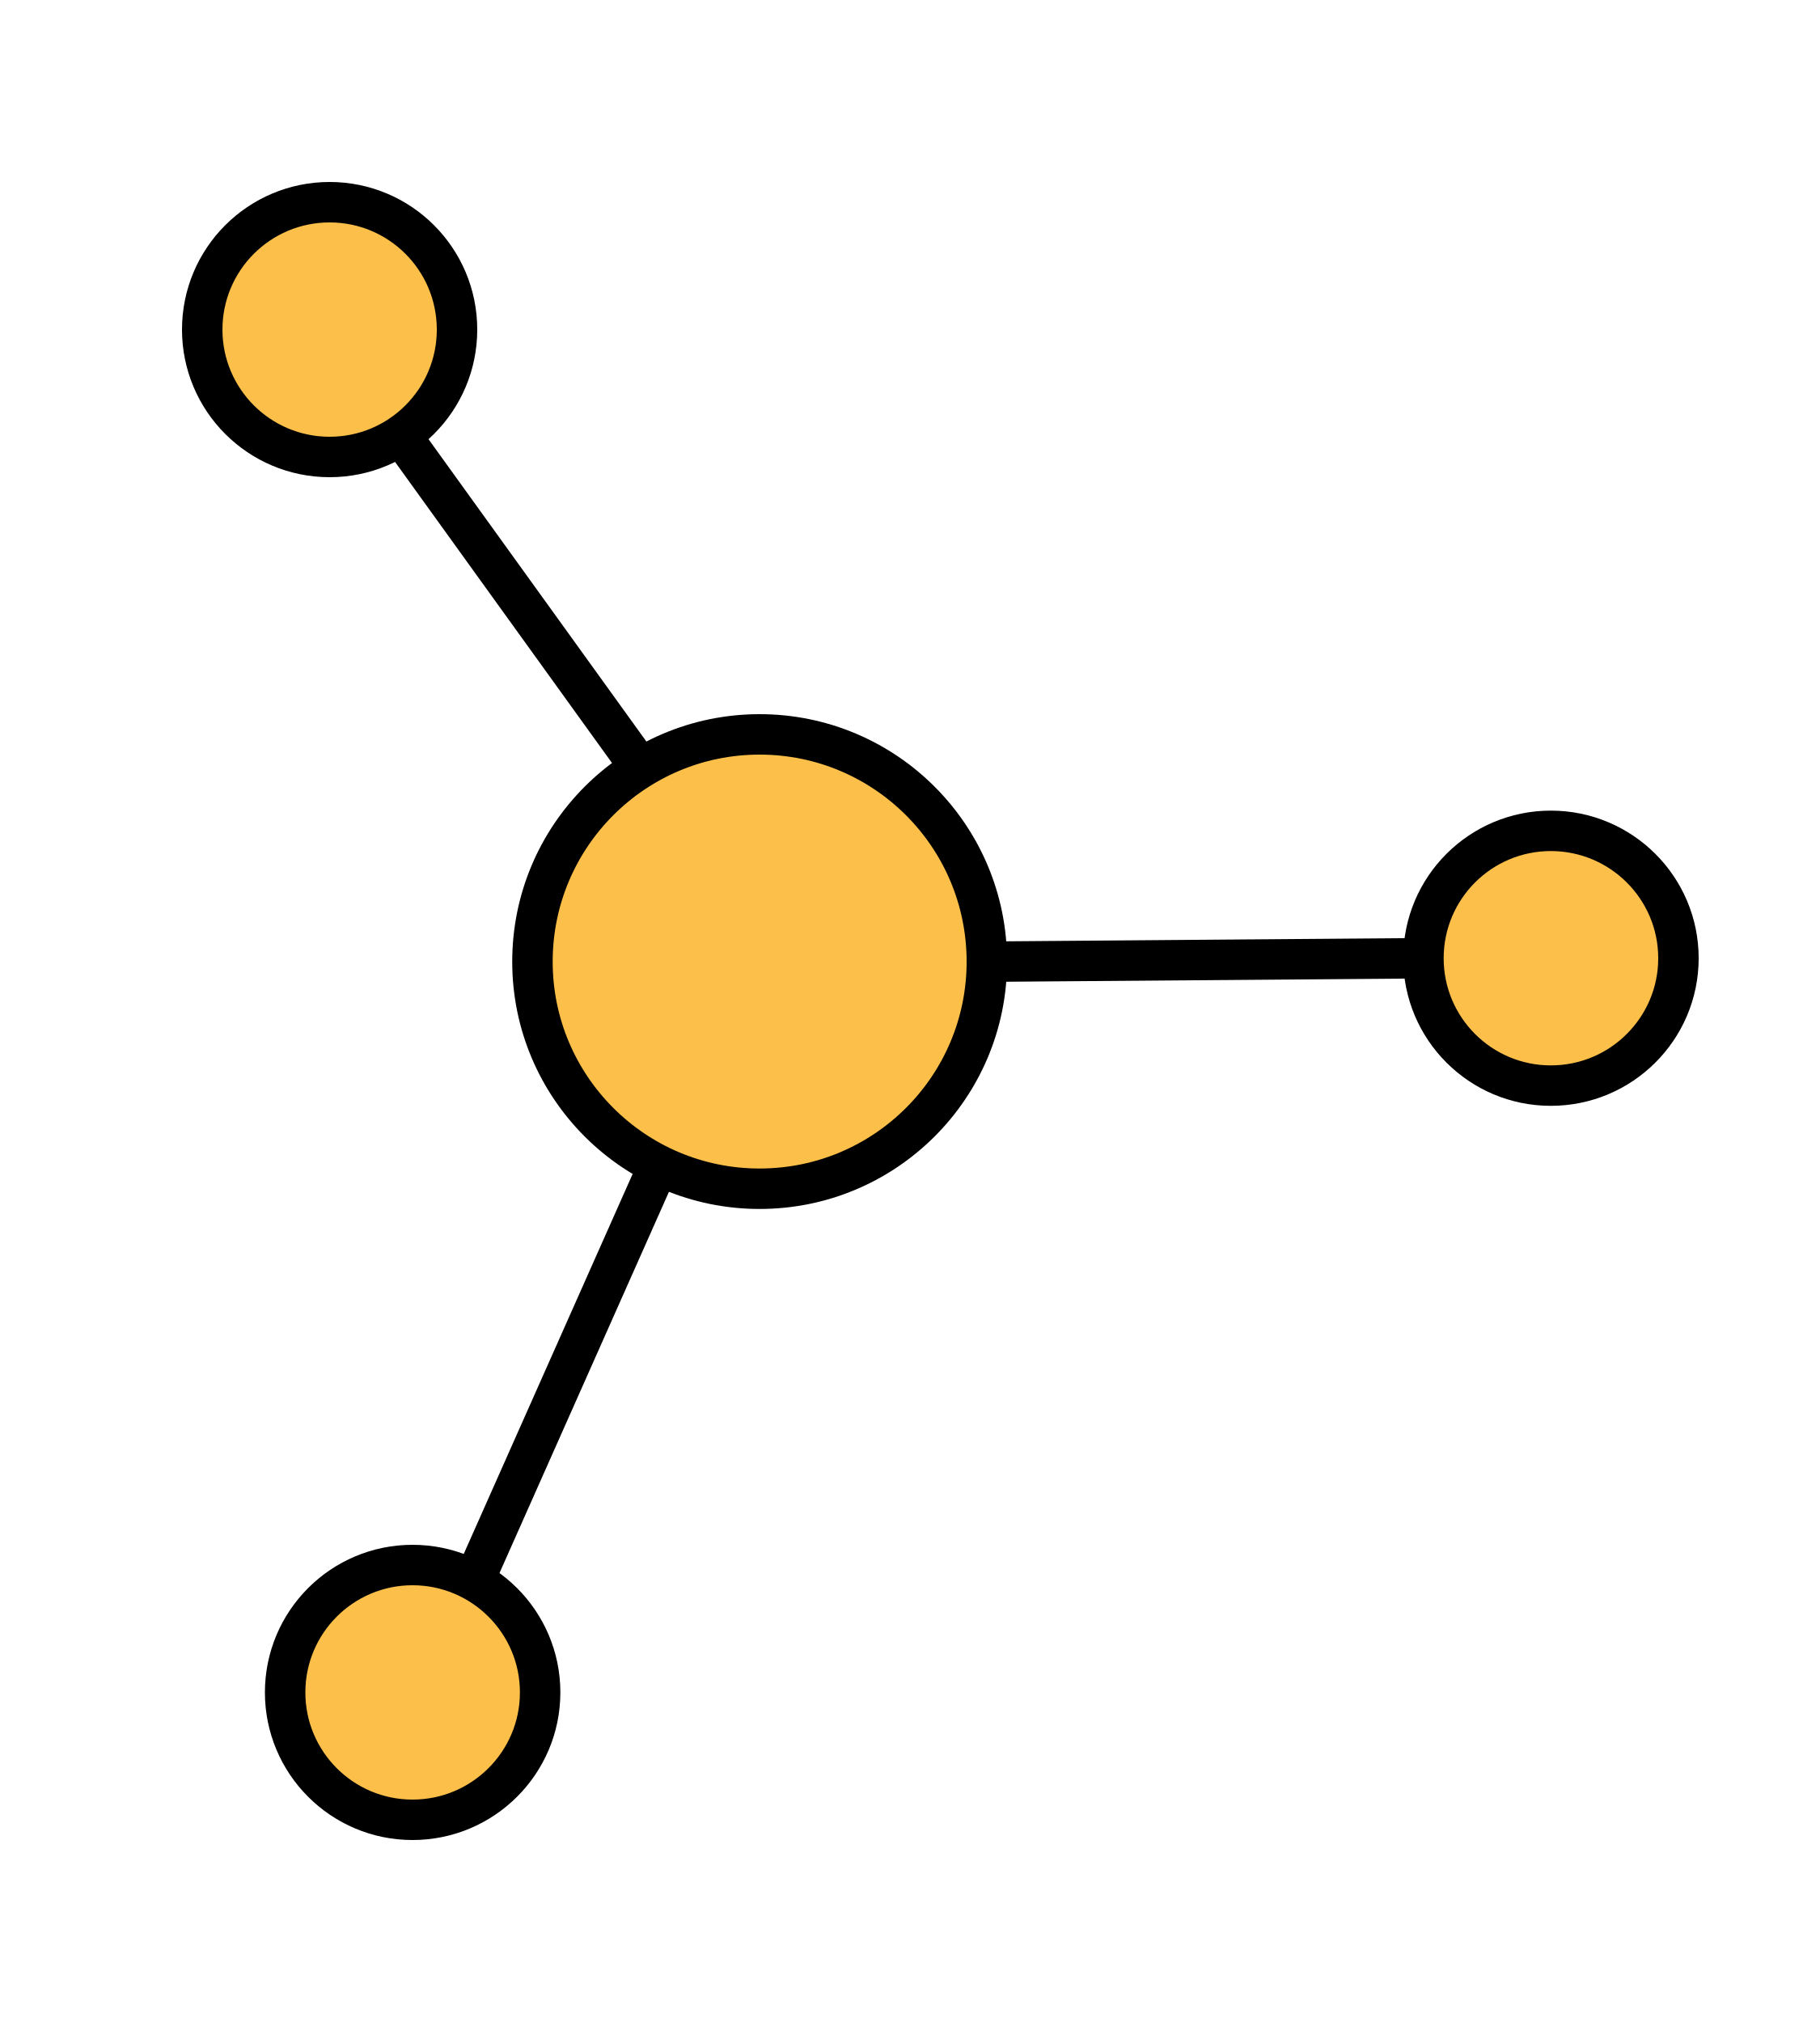
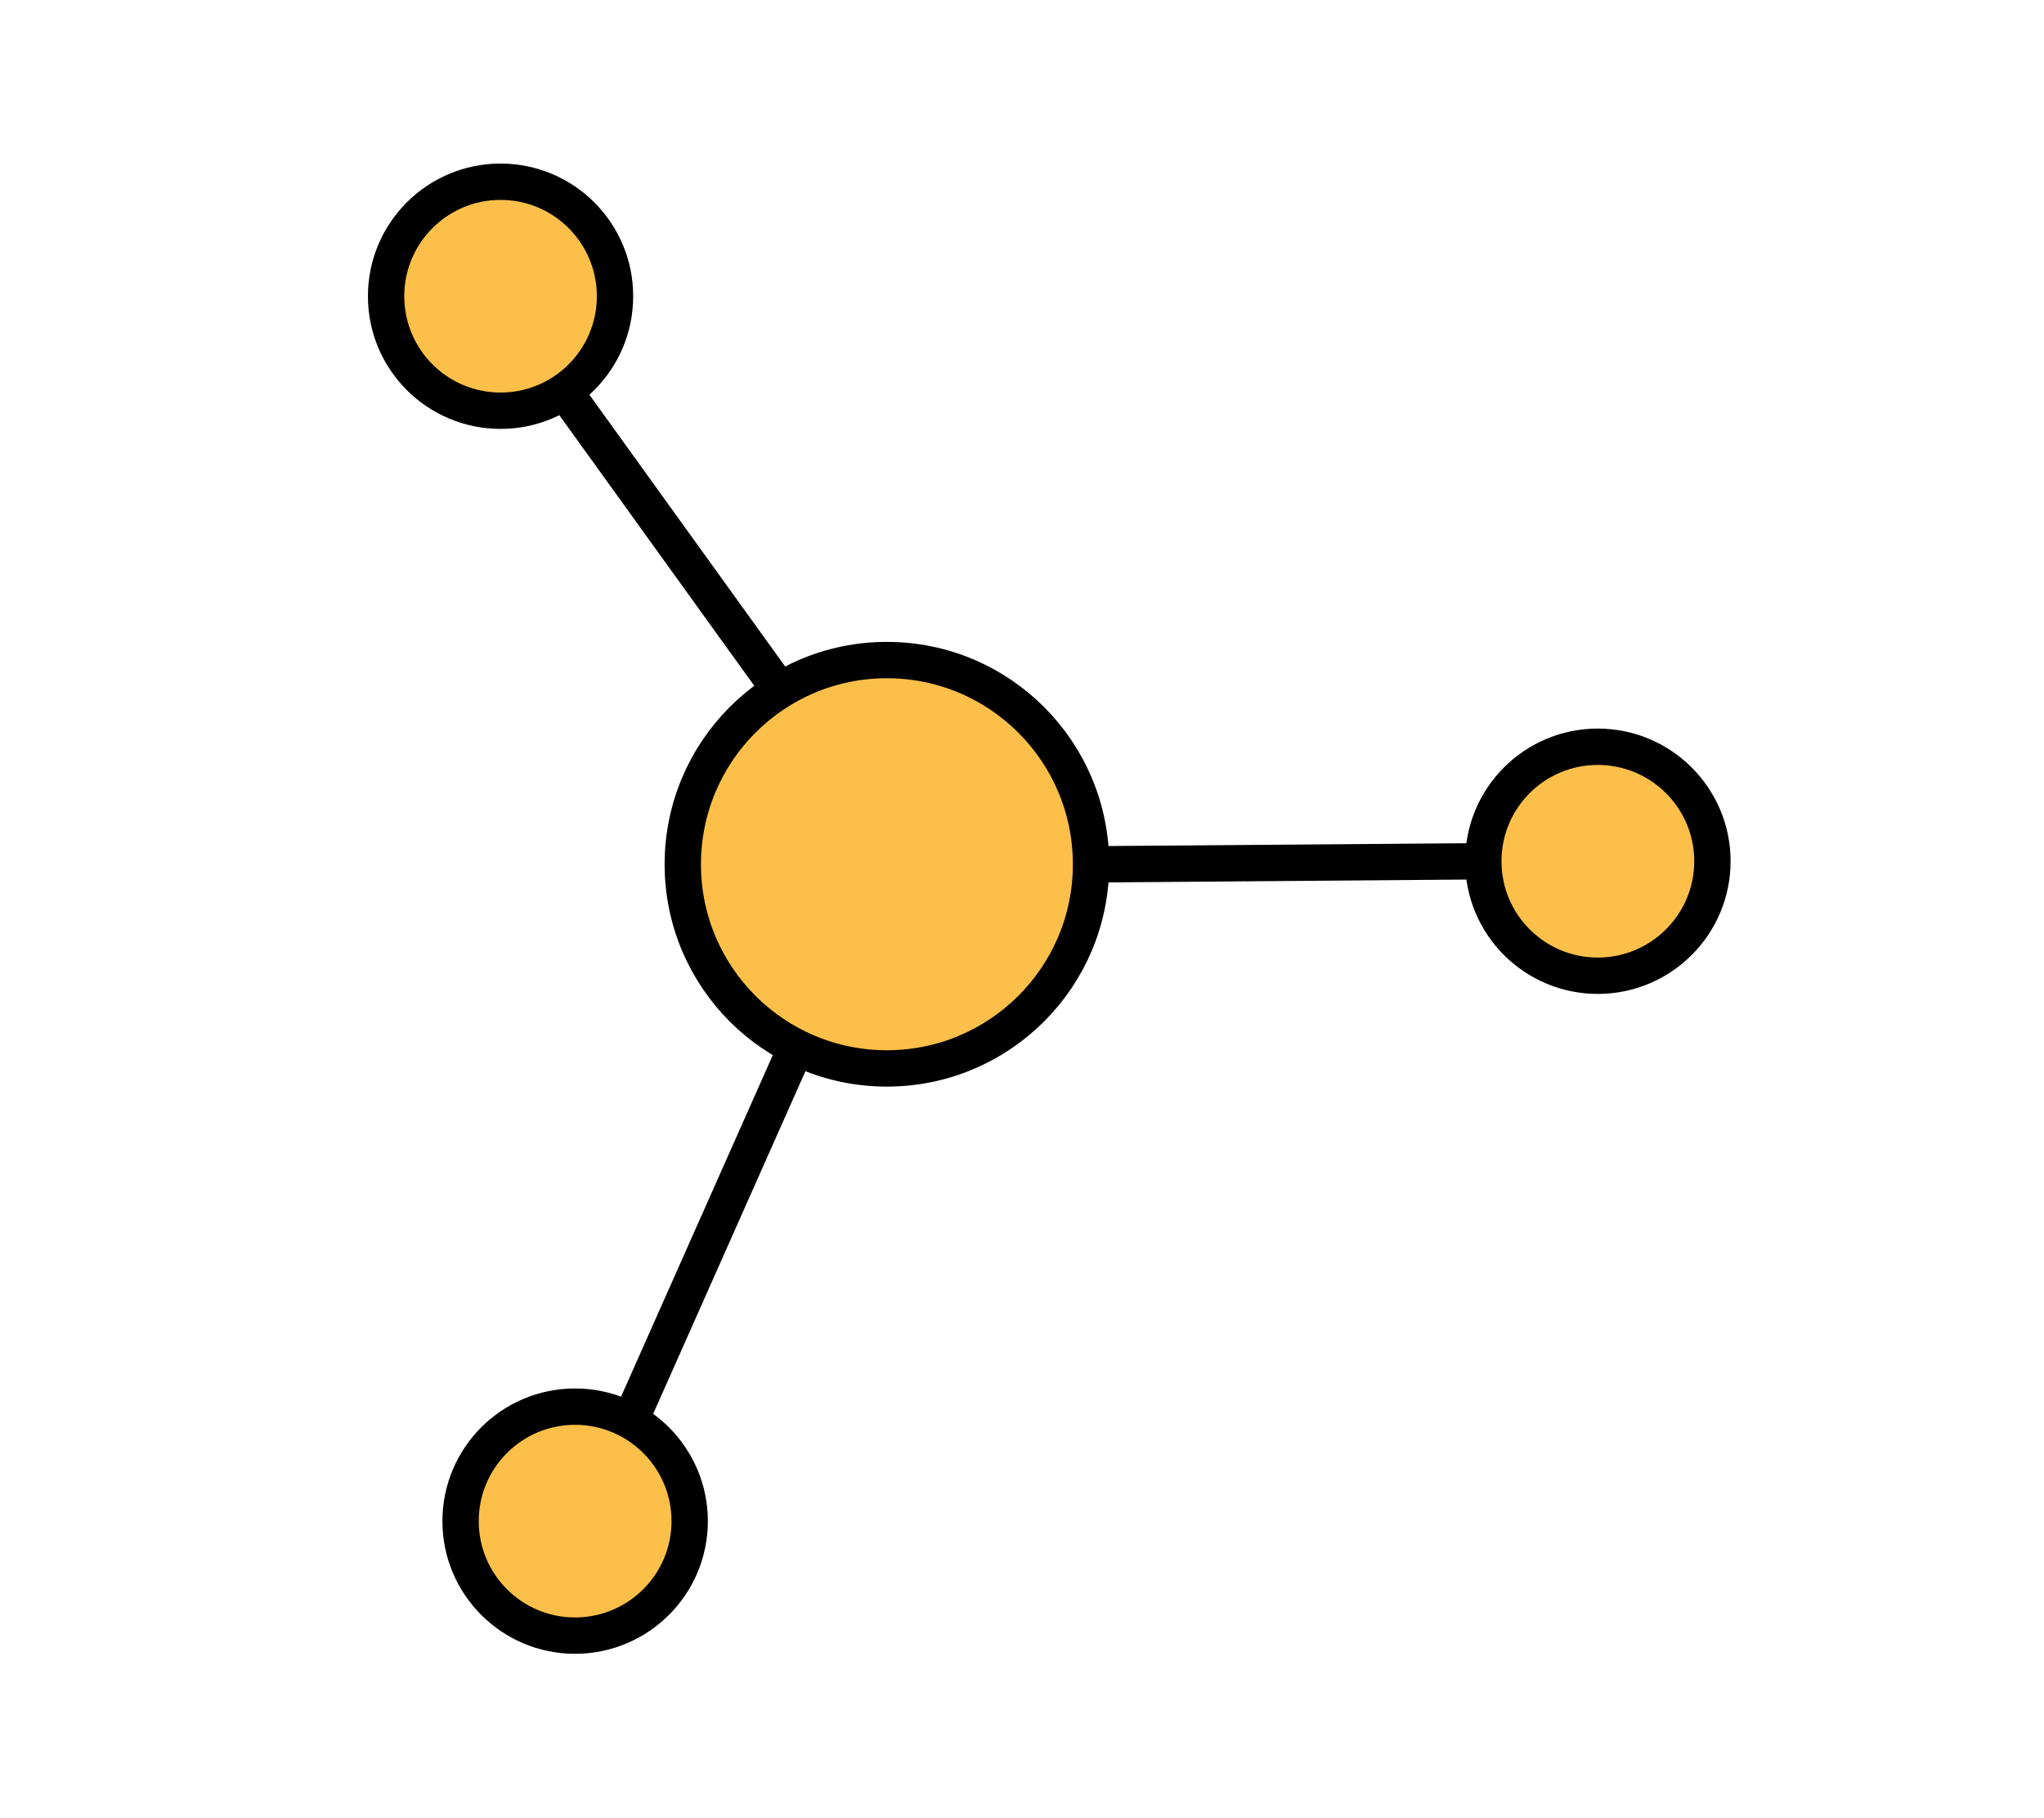
- <svg xmlns="http://www.w3.org/2000/svg" width="9" height="10" viewBox="0 0 9 10" fill="none">
+ <svg xmlns="http://www.w3.org/2000/svg" width="9" height="8" viewBox="0 0 9 10" fill="none">
  <path d="M3.756 5.879C4.377 5.879 4.88 5.376 4.88 4.756C4.88 4.135 4.377 3.632 3.756 3.632C3.136 3.632 2.633 4.135 2.633 4.756C2.633 5.376 3.136 5.879 3.756 5.879Z" fill="#FCBF49" />
  <path d="M1.63 2.26C1.978 2.26 2.26 1.978 2.26 1.63C2.26 1.282 1.978 1 1.63 1C1.282 1 1 1.282 1 1.63C1 1.978 1.282 2.26 1.63 2.26Z" fill="#FCBF49" />
  <path d="M2.04 9C2.388 9 2.671 8.718 2.671 8.37C2.671 8.022 2.388 7.74 2.04 7.74C1.692 7.74 1.41 8.022 1.41 8.37C1.41 8.718 1.692 9 2.04 9Z" fill="#FCBF49" />
  <path d="M7.669 5.369C8.017 5.369 8.3 5.087 8.3 4.739C8.3 4.391 8.017 4.109 7.669 4.109C7.321 4.109 7.039 4.391 7.039 4.739C7.039 5.087 7.321 5.369 7.669 5.369Z" fill="#FCBF49" />
  <path d="M3.756 5.879C4.377 5.879 4.88 5.376 4.88 4.756C4.88 4.135 4.377 3.632 3.756 3.632C3.136 3.632 2.633 4.135 2.633 4.756C2.633 5.376 3.136 5.879 3.756 5.879Z" stroke="black" stroke-width="0.2" stroke-miterlimit="10" />
  <path d="M1.63 2.26C1.978 2.26 2.26 1.978 2.26 1.63C2.26 1.282 1.978 1 1.63 1C1.282 1 1 1.282 1 1.63C1 1.978 1.282 2.26 1.63 2.26Z" stroke="black" stroke-width="0.2" stroke-miterlimit="10" />
  <path d="M2.04 9C2.388 9 2.671 8.718 2.671 8.37C2.671 8.022 2.388 7.74 2.04 7.74C1.692 7.74 1.41 8.022 1.41 8.37C1.41 8.718 1.692 9 2.04 9Z" stroke="black" stroke-width="0.2" stroke-miterlimit="10" />
  <path d="M7.669 5.369C8.017 5.369 8.3 5.087 8.3 4.739C8.3 4.391 8.017 4.109 7.669 4.109C7.321 4.109 7.039 4.391 7.039 4.739C7.039 5.087 7.321 5.369 7.669 5.369Z" stroke="black" stroke-width="0.2" stroke-miterlimit="10" />
  <path d="M4.883 4.756L7.04 4.739" stroke="black" stroke-width="0.2" stroke-miterlimit="10" />
  <path d="M3.256 5.765L2.348 7.808" stroke="black" stroke-width="0.2" stroke-miterlimit="10" />
  <path d="M3.163 3.792L1.977 2.146" stroke="black" stroke-width="0.2" stroke-miterlimit="10" />
</svg>
